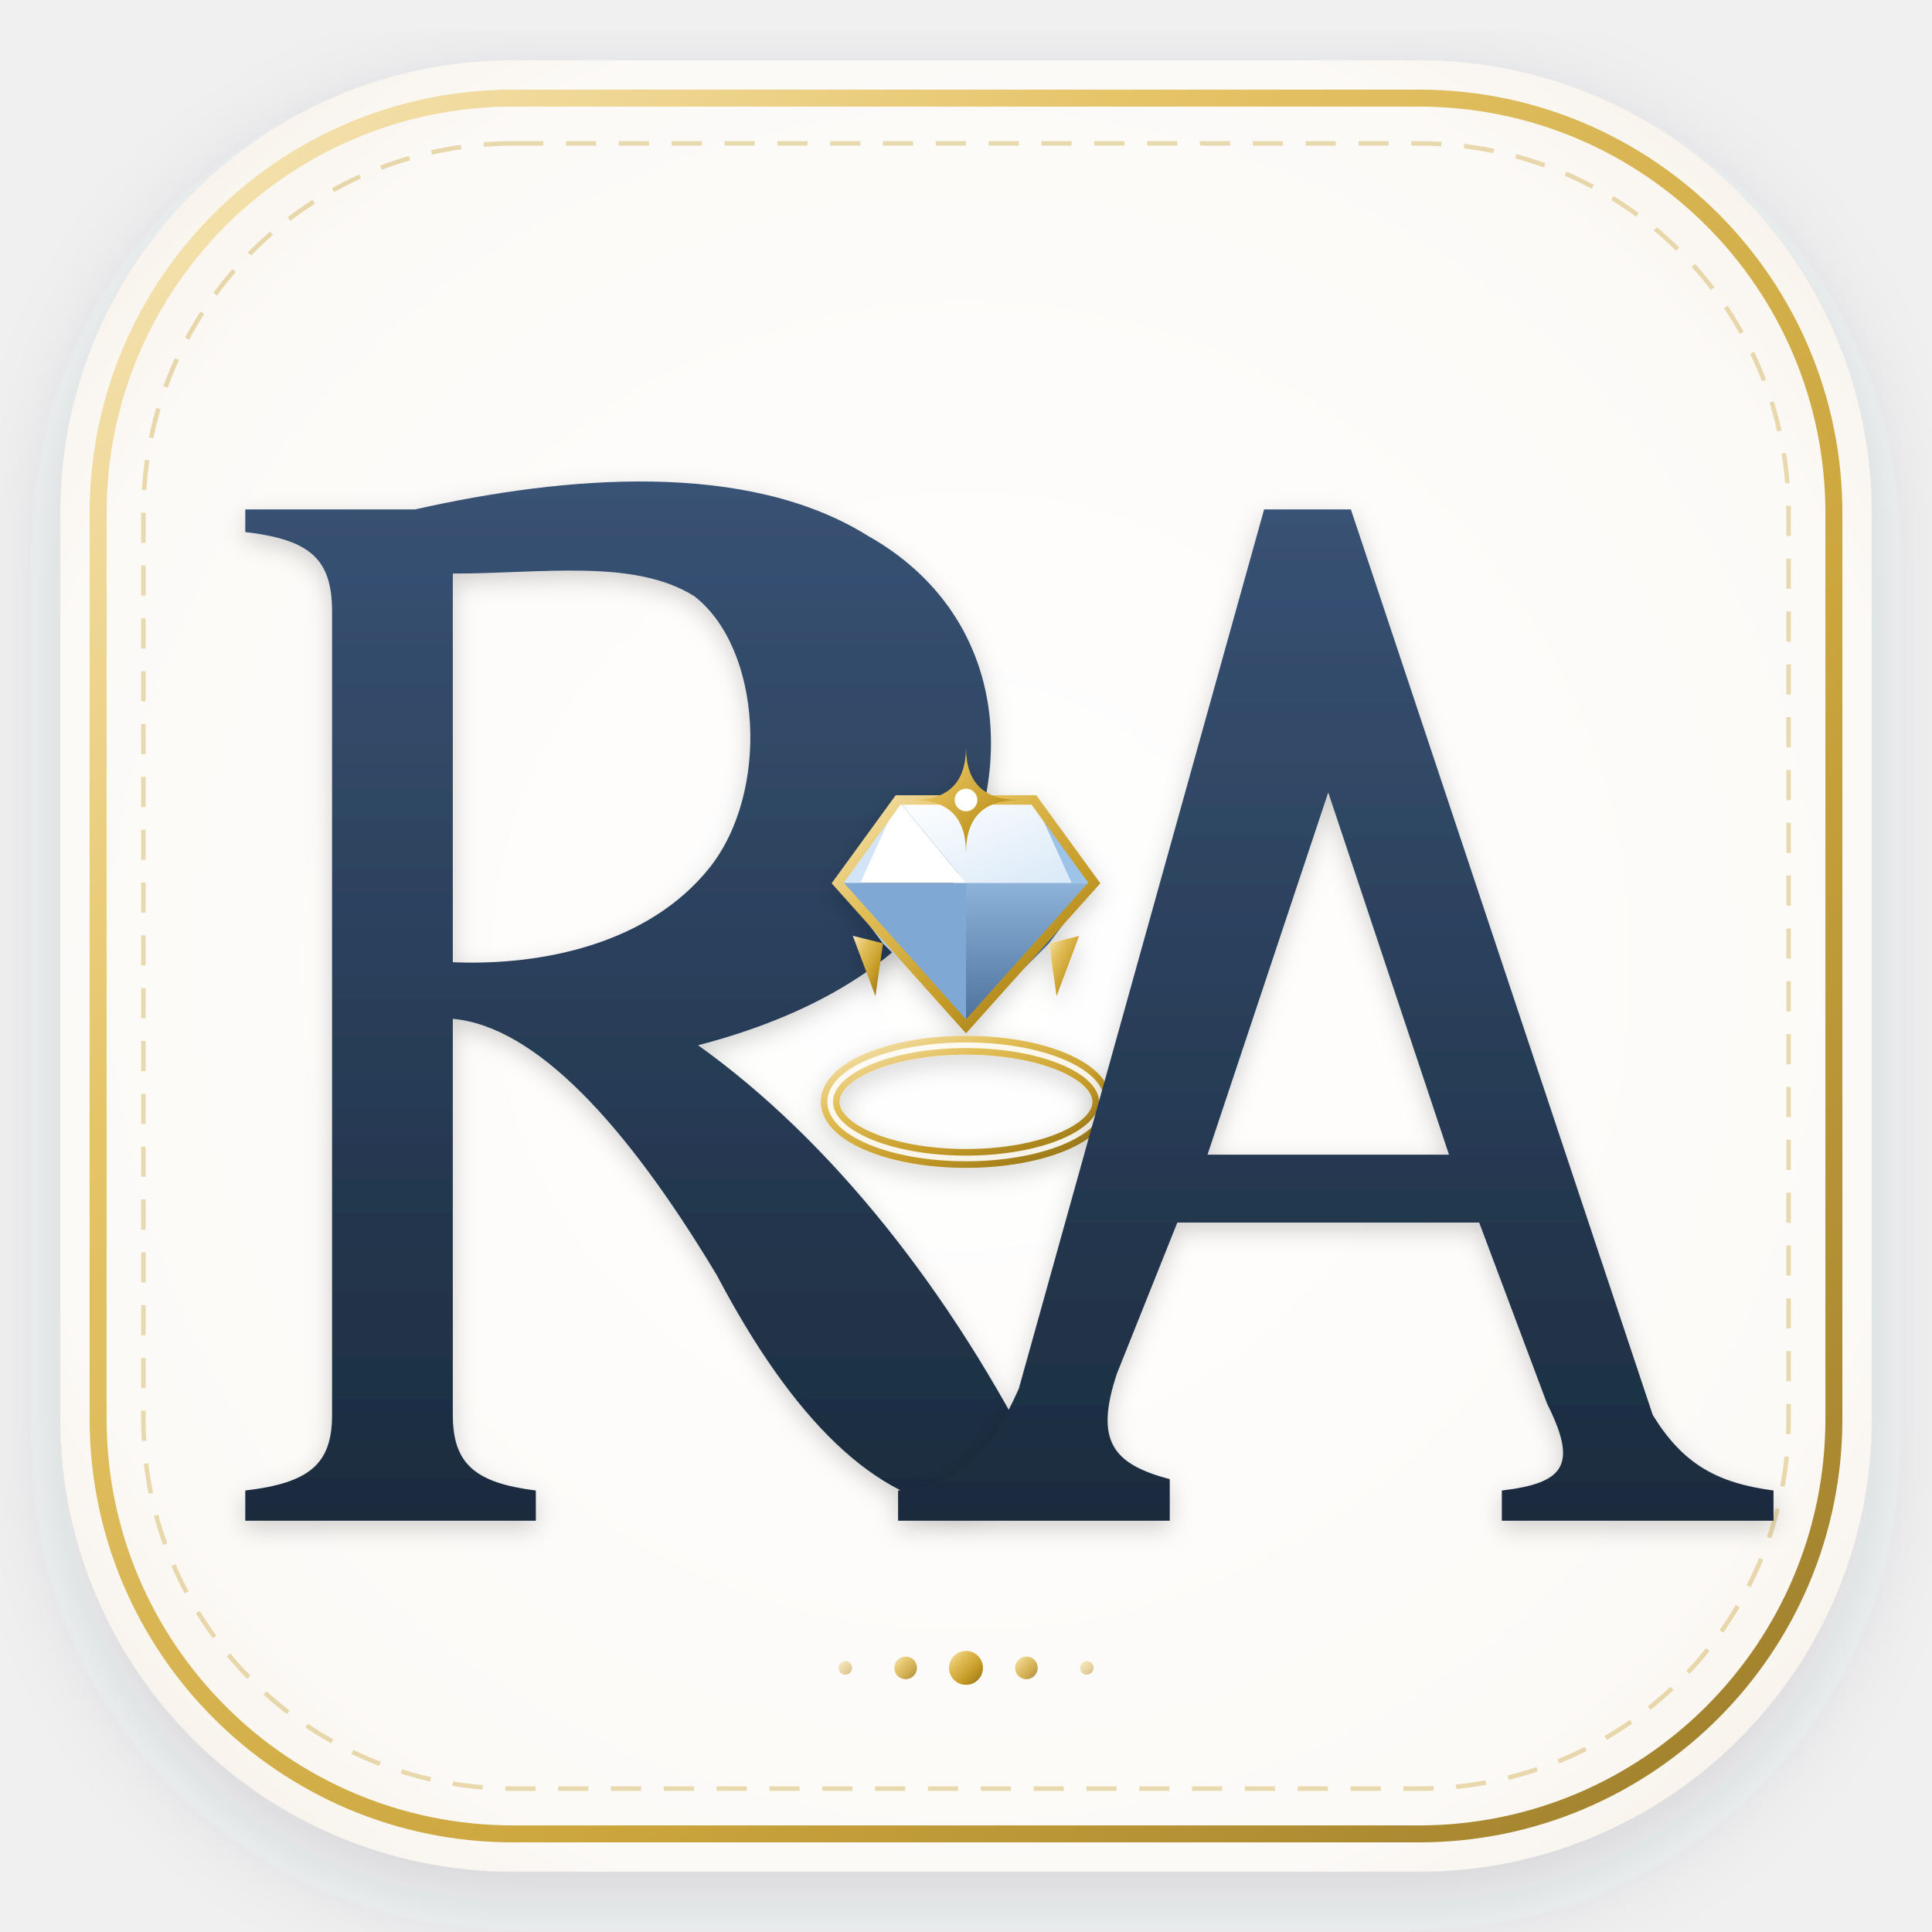
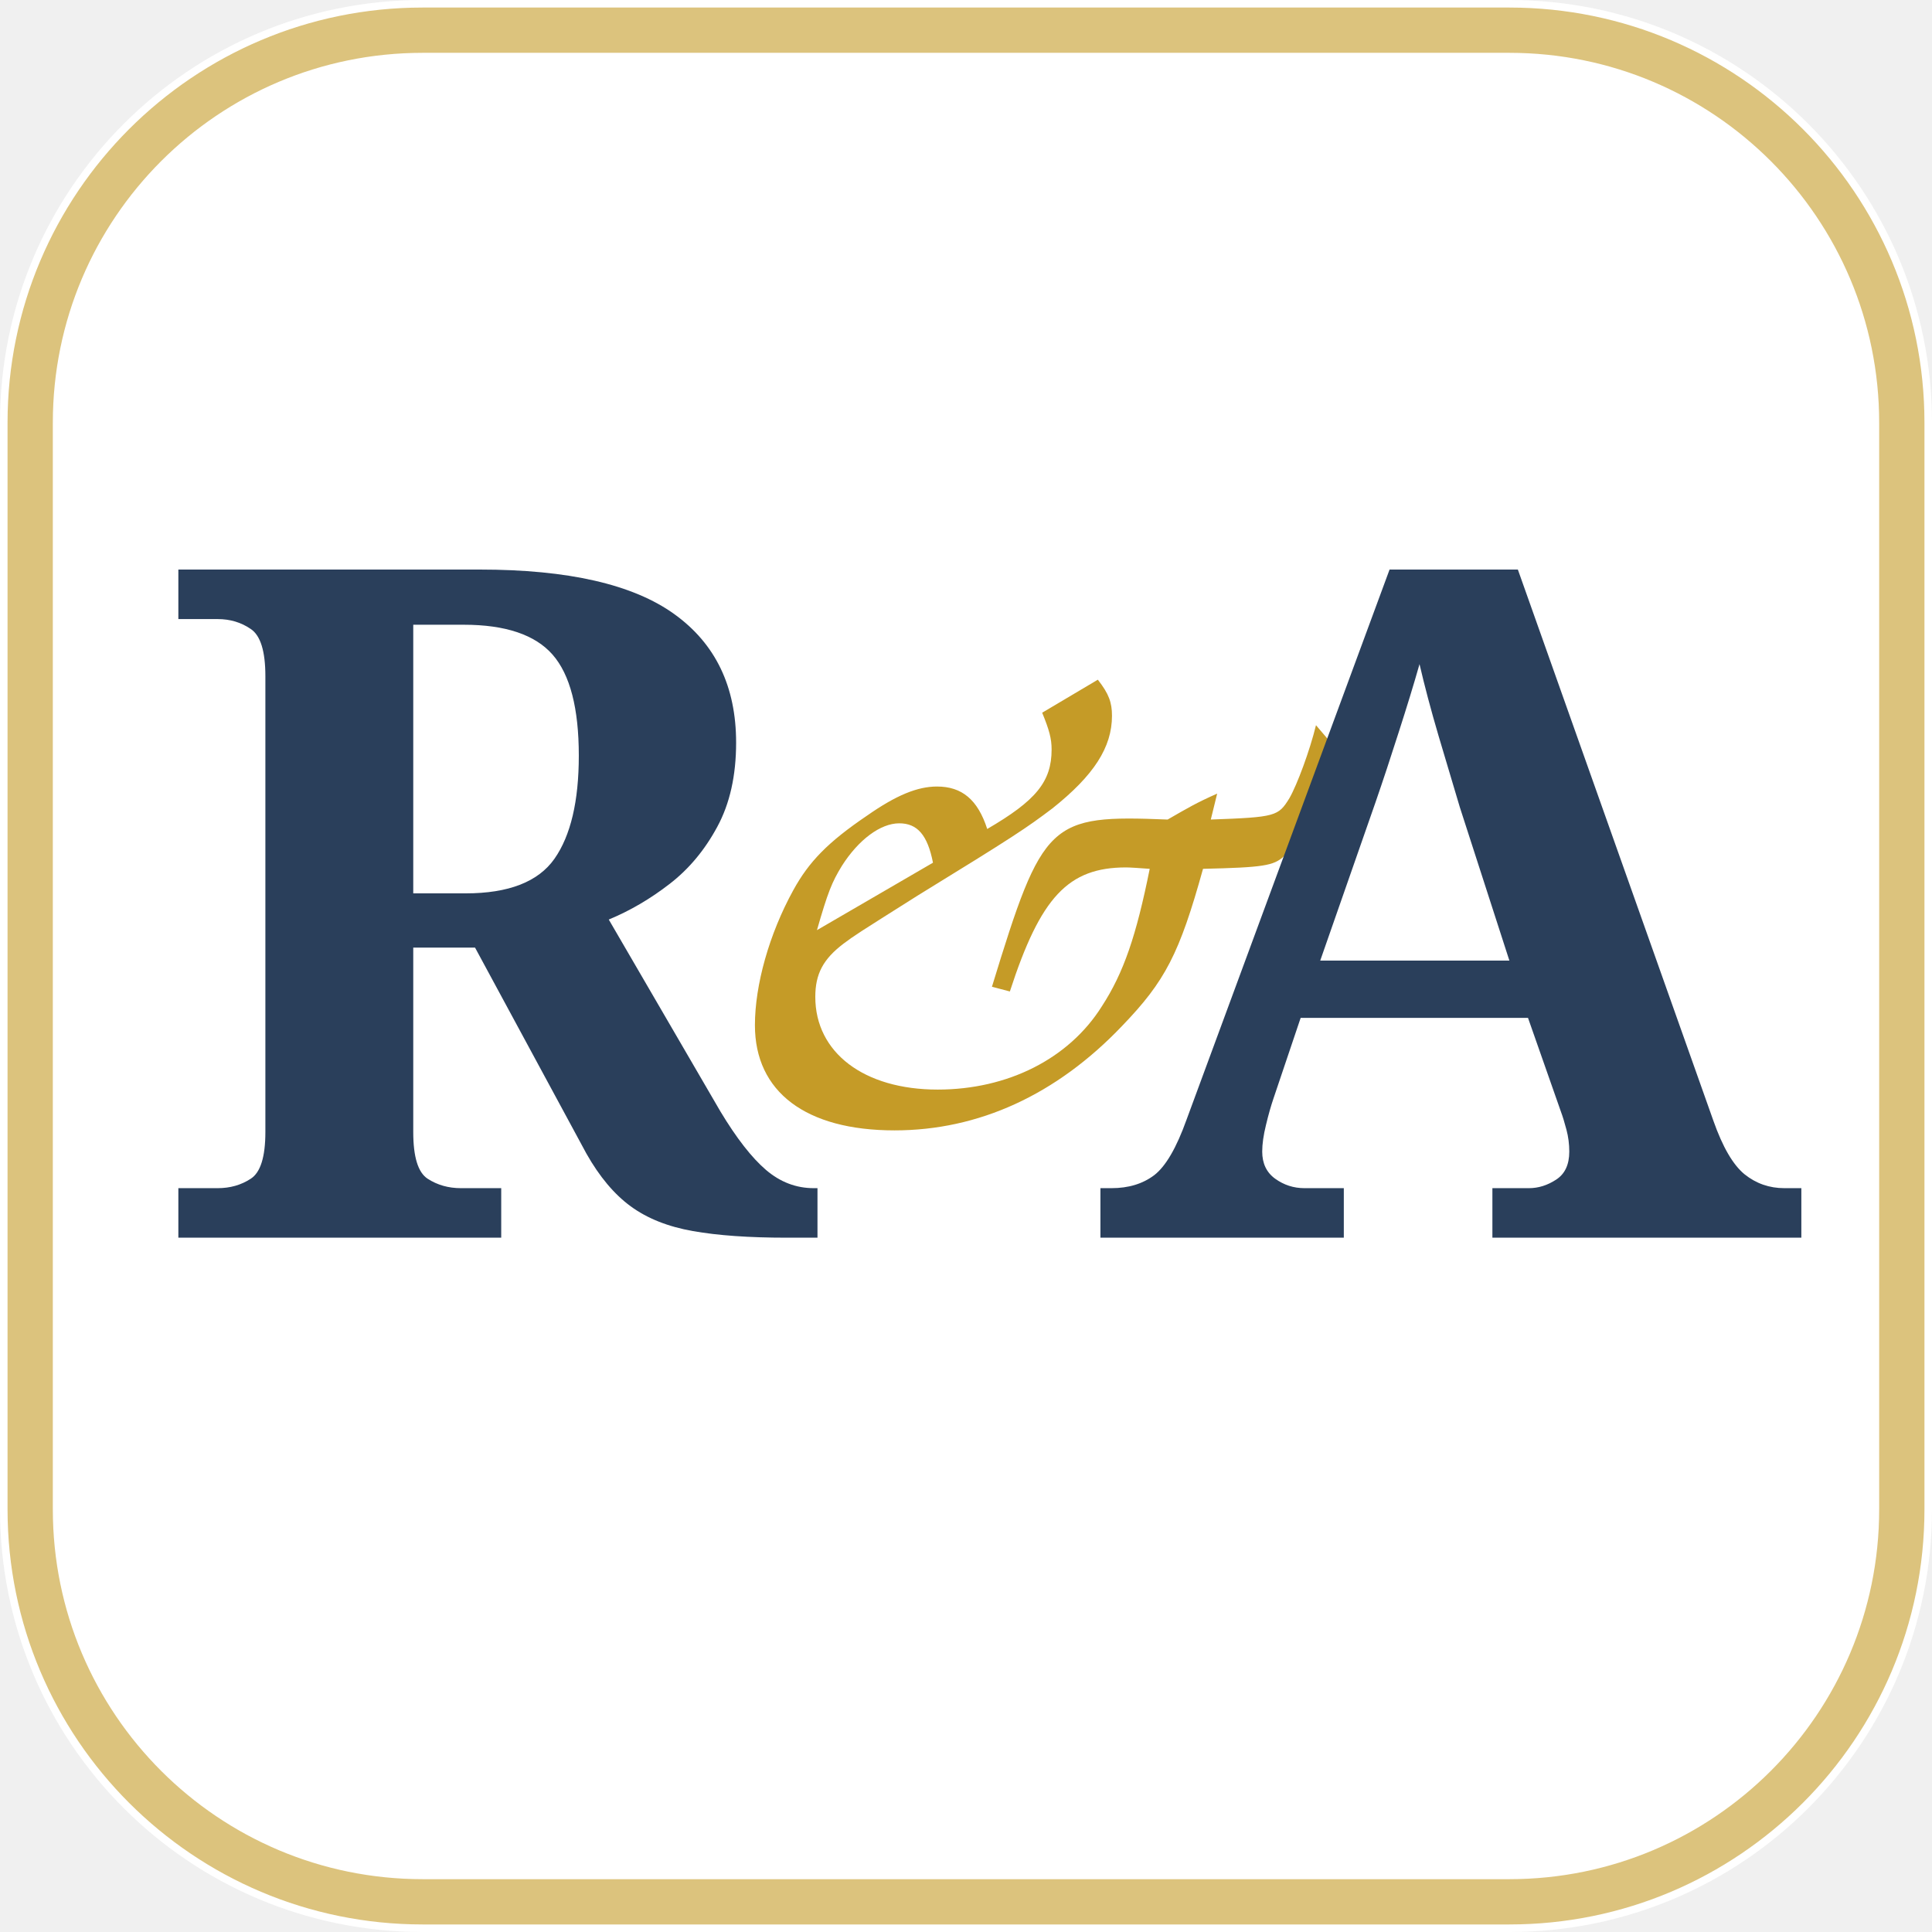
- <svg xmlns="http://www.w3.org/2000/svg" viewBox="0 0 512 512" width="100%" height="100%">
-   <defs>
-     <radialGradient id="cardBg" cx="50%" cy="50%" r="70%">
-       <stop offset="0%" stop-color="#FFFFFF" />
-       <stop offset="75%" stop-color="#FCFAF7" />
-       <stop offset="100%" stop-color="#F4ECE1" />
-     </radialGradient>
-     <linearGradient id="goldGrad" x1="0%" y1="0%" x2="100%" y2="100%">
-       <stop offset="0%" stop-color="#F7E6B8" />
-       <stop offset="30%" stop-color="#E2BE57" />
-       <stop offset="65%" stop-color="#C59B27" />
-       <stop offset="100%" stop-color="#8F6E15" />
-     </linearGradient>
-     <linearGradient id="diamondFace1" x1="0%" y1="0%" x2="100%" y2="100%">
-       <stop offset="0%" stop-color="#FFFFFF" />
-       <stop offset="100%" stop-color="#D7E8F7" />
-     </linearGradient>
-     <linearGradient id="diamondFace2" x1="0%" y1="0%" x2="0%" y2="100%">
-       <stop offset="0%" stop-color="#8DB3DA" />
-       <stop offset="100%" stop-color="#4B709B" />
-     </linearGradient>
-     <linearGradient id="blueGrad" x1="0%" y1="0%" x2="0%" y2="100%">
-       <stop offset="0%" stop-color="#385274" />
-       <stop offset="100%" stop-color="#1B2B3E" />
-     </linearGradient>
-     <filter id="softShadow" x="-15%" y="-15%" width="130%" height="130%">
-       <feDropShadow dx="0" dy="8" stdDeviation="12" flood-color="#2A3F5B" flood-opacity="0.14" />
-     </filter>
-     <filter id="glow" x="-15%" y="-15%" width="130%" height="130%">
-       <feDropShadow dx="0" dy="2" stdDeviation="3" flood-color="#000000" flood-opacity="0.18" />
-     </filter>
-   </defs>
-   <rect x="16" y="16" width="480" height="480" rx="120" fill="url(#cardBg)" filter="url(#softShadow)" />
-   <rect x="26" y="26" width="460" height="460" rx="110" fill="none" stroke="url(#goldGrad)" stroke-width="4.5" stroke-opacity="0.9" />
-   <rect x="38" y="38" width="436" height="436" rx="98" fill="none" stroke="#C59B27" stroke-width="1.2" stroke-opacity="0.35" stroke-dasharray="8 6" />
-   <g filter="url(#glow)">
-     <path d="M110 135 C150 126, 198 122, 230 142 C262 160, 270 195, 256 228 C242 256, 212 270, 185 277 C220 302, 252 342, 276 390 L256 400 C232 398, 210 376, 190 338 C166 298, 142 272, 120 270 L120 375 C120 388, 126 393, 142 395 L142 403 L65 403 L65 395 C82 393, 88 388, 88 375 L88 162 C88 148, 82 143, 65 141 L65 135 Z M120 152 L120 255 C144 256, 172 250, 188 230 C204 210, 202 172, 184 158 C168 148, 144 152, 120 152 Z" fill="url(#blueGrad)" />
-   </g>
-   <g transform="translate(256, 260)" filter="url(#glow)">
-     <ellipse cx="0" cy="32" rx="36" ry="15" fill="none" stroke="url(#goldGrad)" stroke-width="5" />
-     <ellipse cx="0" cy="32" rx="36" ry="15" fill="none" stroke="#FFFFFF" stroke-width="1.5" stroke-opacity="0.9" />
-     <path d="M-24 4 L-30 -12 L-22 -10 Z" fill="url(#goldGrad)" />
-     <path d="M24 4 L30 -12 L22 -10 Z" fill="url(#goldGrad)" />
-     <polygon points="-18,-48 18,-48 34,-26 0,-26" fill="url(#diamondFace1)" />
-     <polygon points="-18,-48 0,-26 -34,-26" fill="#FFFFFF" />
-     <polygon points="-34,-26 -18,-48 -28,-26" fill="#D2E5F7" />
-     <polygon points="18,-48 34,-26 28,-26" fill="#9EC3E8" />
-     <polygon points="-34,-26 0,-26 0,12" fill="#7FA9D4" />
-     <polygon points="0,-26 34,-26 0,12" fill="url(#diamondFace2)" />
-     <polygon points="-34,-26 0,12 -22,-10" fill="#B2D4F5" />
-     <polygon points="34,-26 0,12 22,-10" fill="#3D6490" />
-     <polygon points="-18,-48 18,-48 34,-26 0,12 -34,-26" fill="none" stroke="url(#goldGrad)" stroke-width="2.5" />
-     <path d="M0 -62 Q 0 -48 14 -48 Q 0 -48 0 -34 Q 0 -48 -14 -48 Q 0 -48 0 -62 Z" fill="url(#goldGrad)" />
-     <circle cx="0" cy="-48" r="3" fill="#FFFFFF" />
-   </g>
-   <g filter="url(#glow)">
-     <path d="M335 135 L358 135 L438 375 C446 388, 455 393, 470 395 L470 403 L398 403 L398 395 C415 393, 418 388, 410 372 L392 324 L312 324 L296 364 C290 382, 295 388, 310 392 L310 403 L238 403 L238 395 C254 393, 262 386, 270 368 Z M320 306 L384 306 L352 210 Z" fill="url(#blueGrad)" />
-   </g>
-   <g transform="translate(256, 442)" fill="url(#goldGrad)">
-     <circle cx="0" cy="0" r="4.5" />
-     <circle cx="-16" cy="0" r="3" opacity="0.8" />
-     <circle cx="16" cy="0" r="3" opacity="0.8" />
-     <circle cx="-32" cy="0" r="1.8" opacity="0.45" />
-     <circle cx="32" cy="0" r="1.8" opacity="0.45" />
-   </g>
+ <svg xmlns="http://www.w3.org/2000/svg" viewBox="0 0 128 128" width="100%" height="100%">
+   <rect width="128" height="128" rx="28" fill="#FFFFFF" />
+   <rect x="2" y="2" width="124" height="124" rx="26" fill="none" stroke="#C59B27" stroke-width="3" stroke-opacity="0.6" />
+   <style>
+     .serif-text {
+       font-family: 'Cormorant Garamond', 'Playfair Display', Georgia, serif;
+       font-weight: 700;
+       fill: #2A3F5B;
+     }
+     .cursive-amp {
+       font-family: 'Alex Brush', 'Great Vibes', 'Brush Script MT', cursive;
+       font-weight: 400;
+       fill: #C59B27;
+     }
+   </style>
+   <text x="32" y="82" class="serif-text" font-size="62" text-anchor="middle">R</text>
+   <text x="64" y="74" class="cursive-amp" font-size="52" text-anchor="middle">&amp;</text>
+   <text x="96" y="82" class="serif-text" font-size="62" text-anchor="middle">A</text>
</svg>
